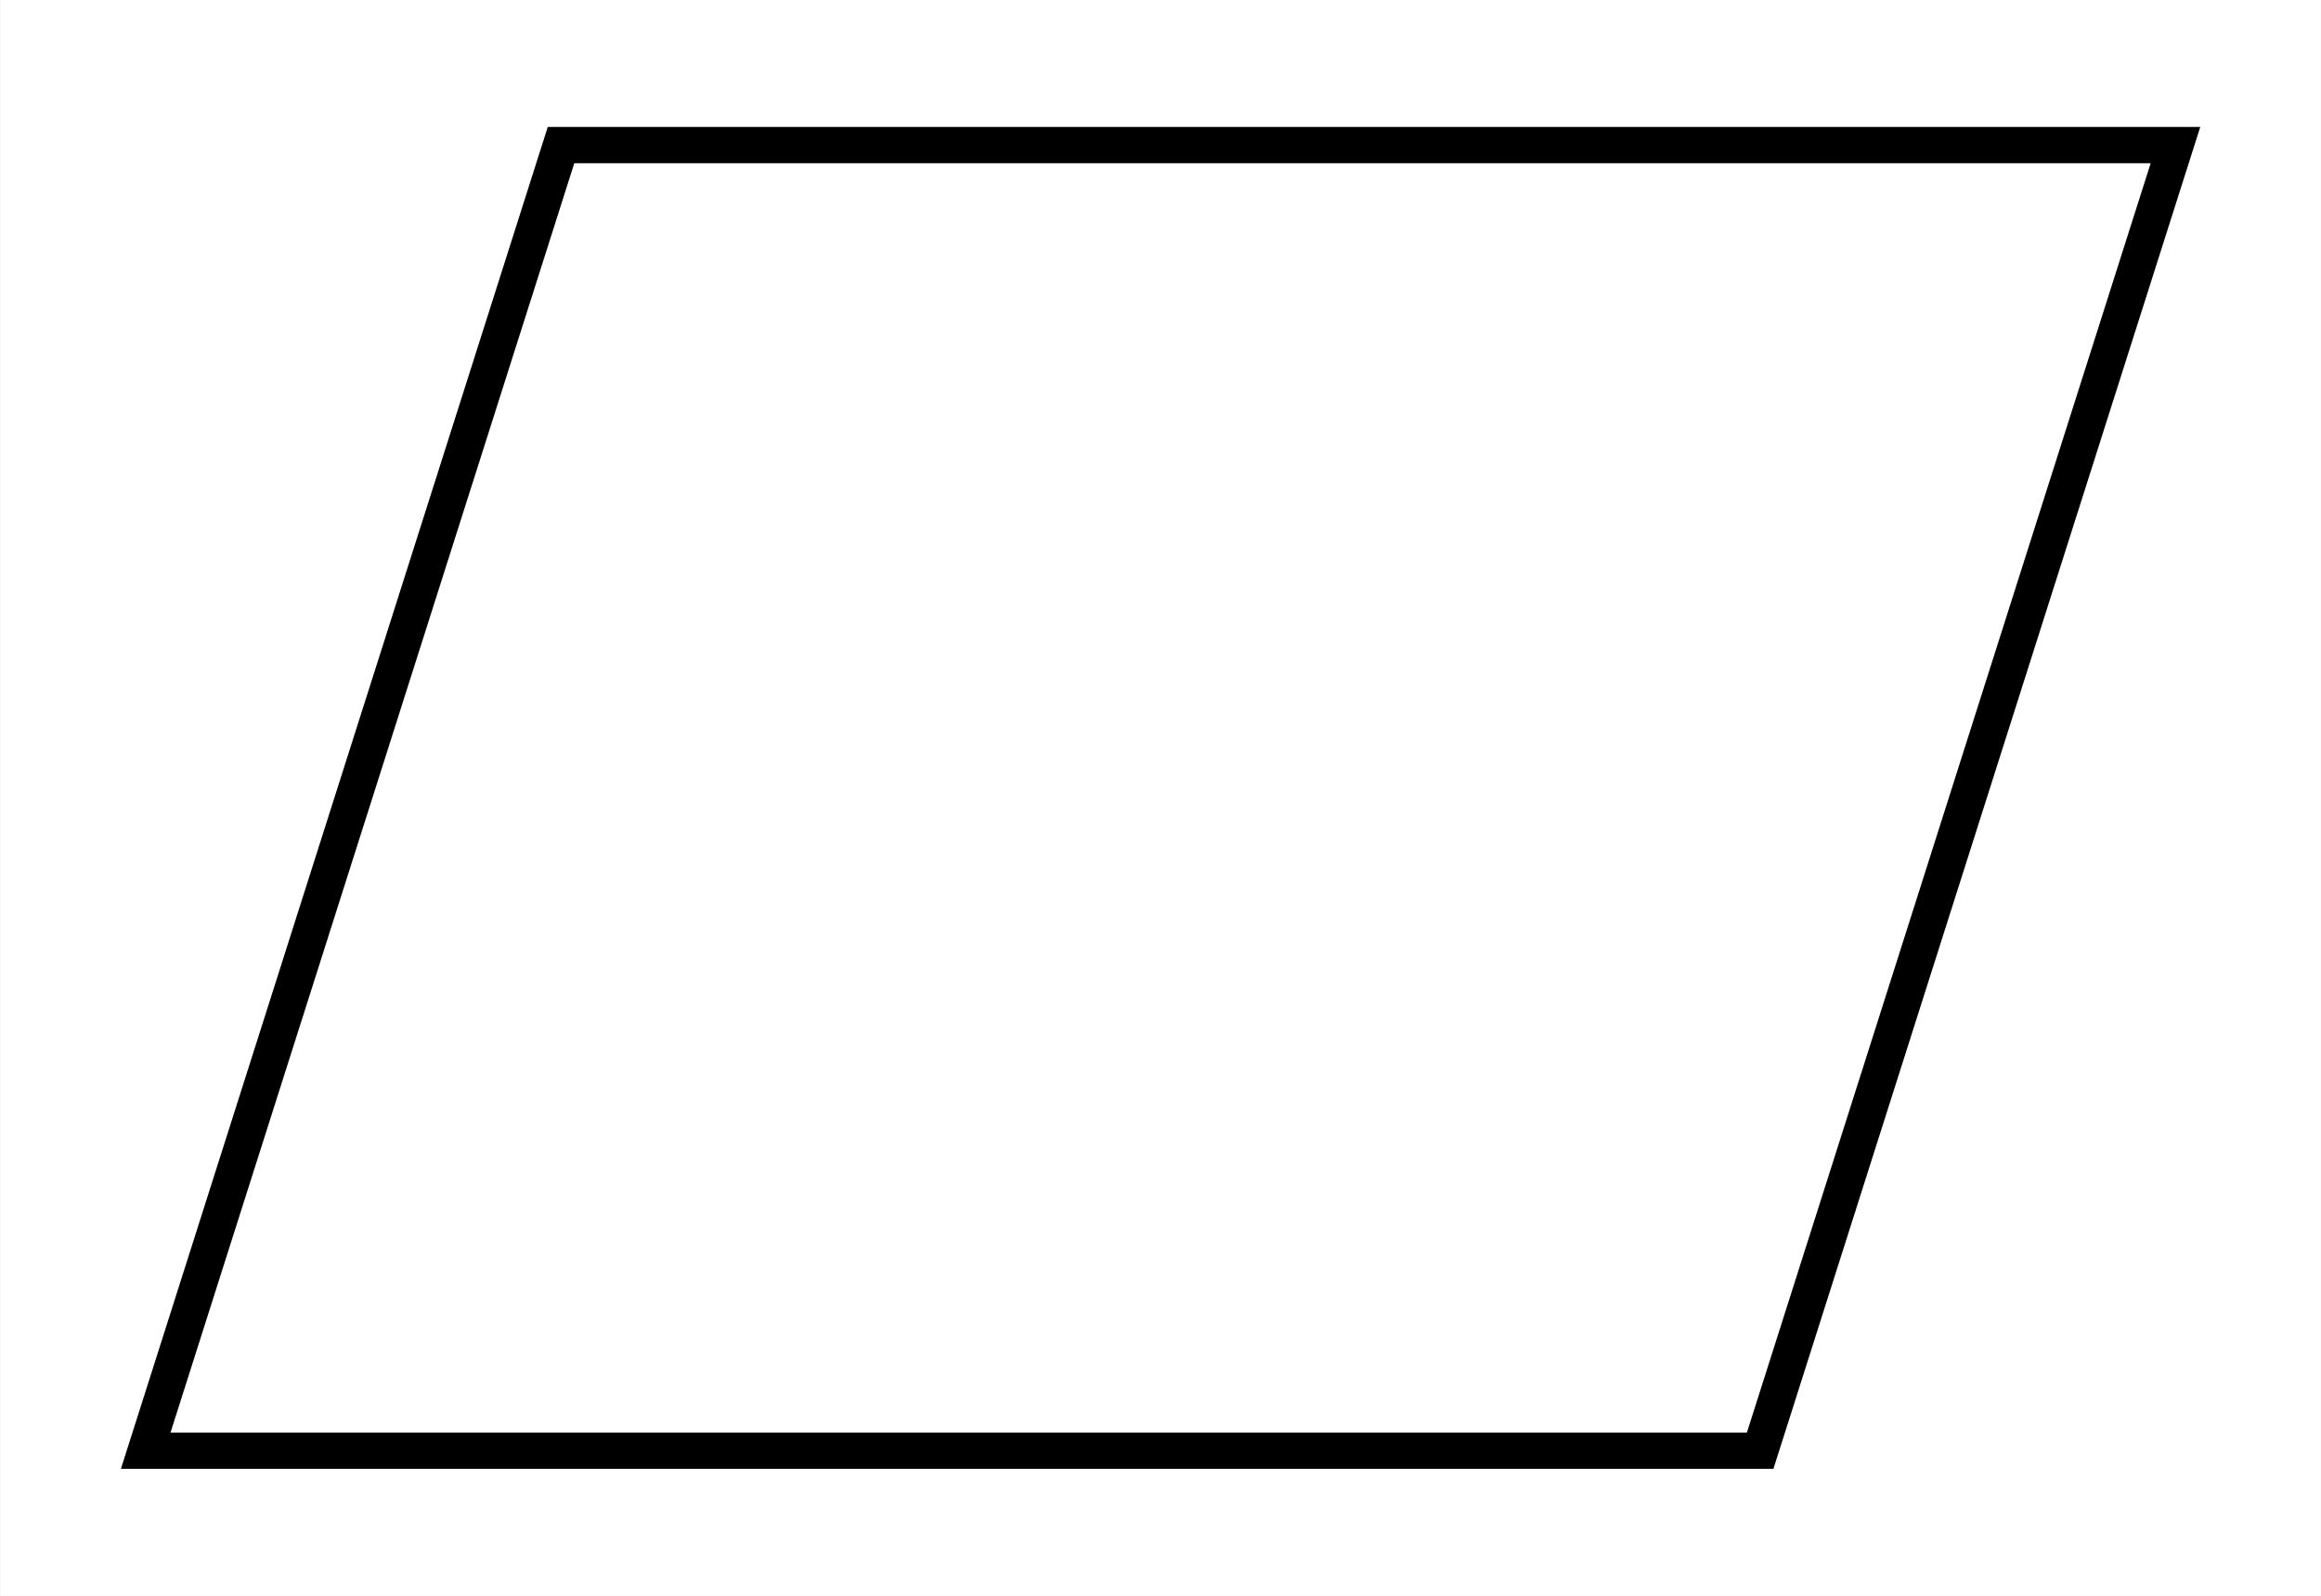
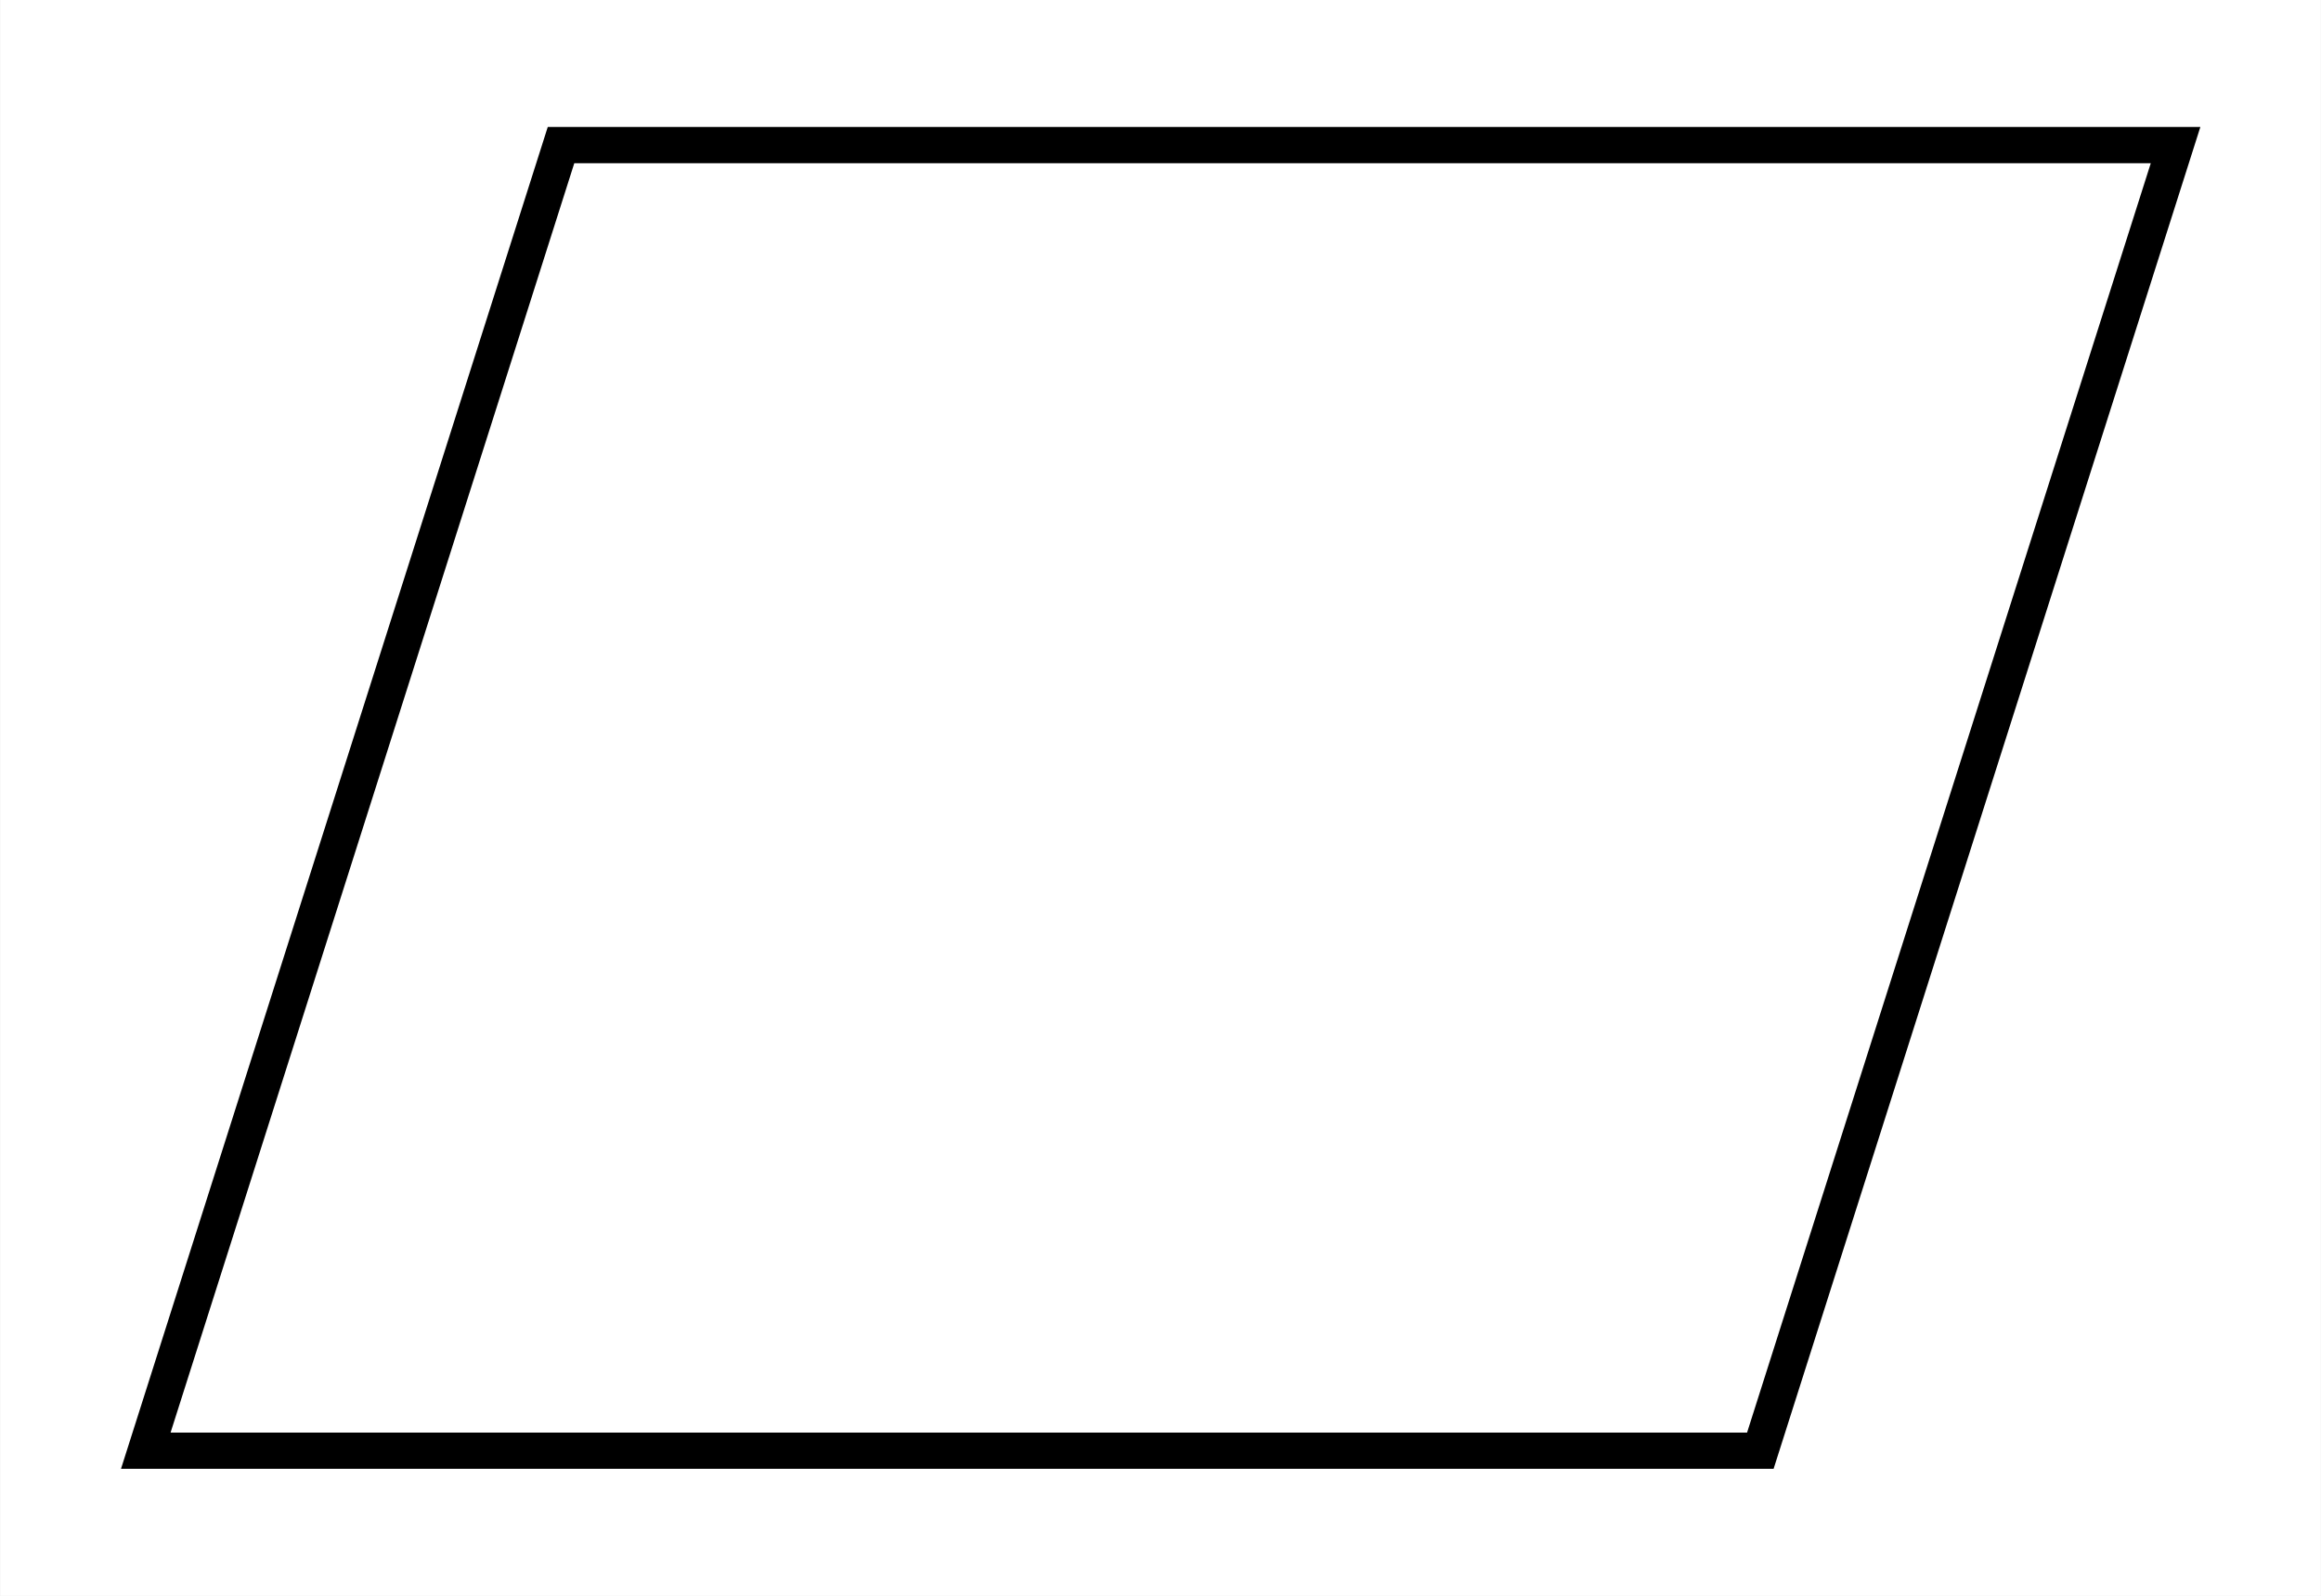
<svg xmlns="http://www.w3.org/2000/svg" width="64pt" height="44pt" viewBox="0.00 0.00 63.98 44.00">
  <g id="graph0" class="graph" transform="scale(1 1) rotate(0) translate(4 40)">
-     <polygon fill="white" stroke="transparent" points="-4,4 -4,-40 59.985,-40 59.985,4 -4,4" />
+     <polygon fill="white" stroke="transparent" points="-4,4 -4,-40 59.98,-40 59.98,4 -4,4" />
    <g id="node1" class="node">
-       <polygon fill="none" stroke="black" points="55.977,-36 11.46,-36 .008,0 44.525,0 55.977,-36" />
+       <polygon fill="none" stroke="black" points="55.98,-36 11.46,-36 0.01,0 44.53,0 55.98,-36" />
    </g>
  </g>
</svg>
